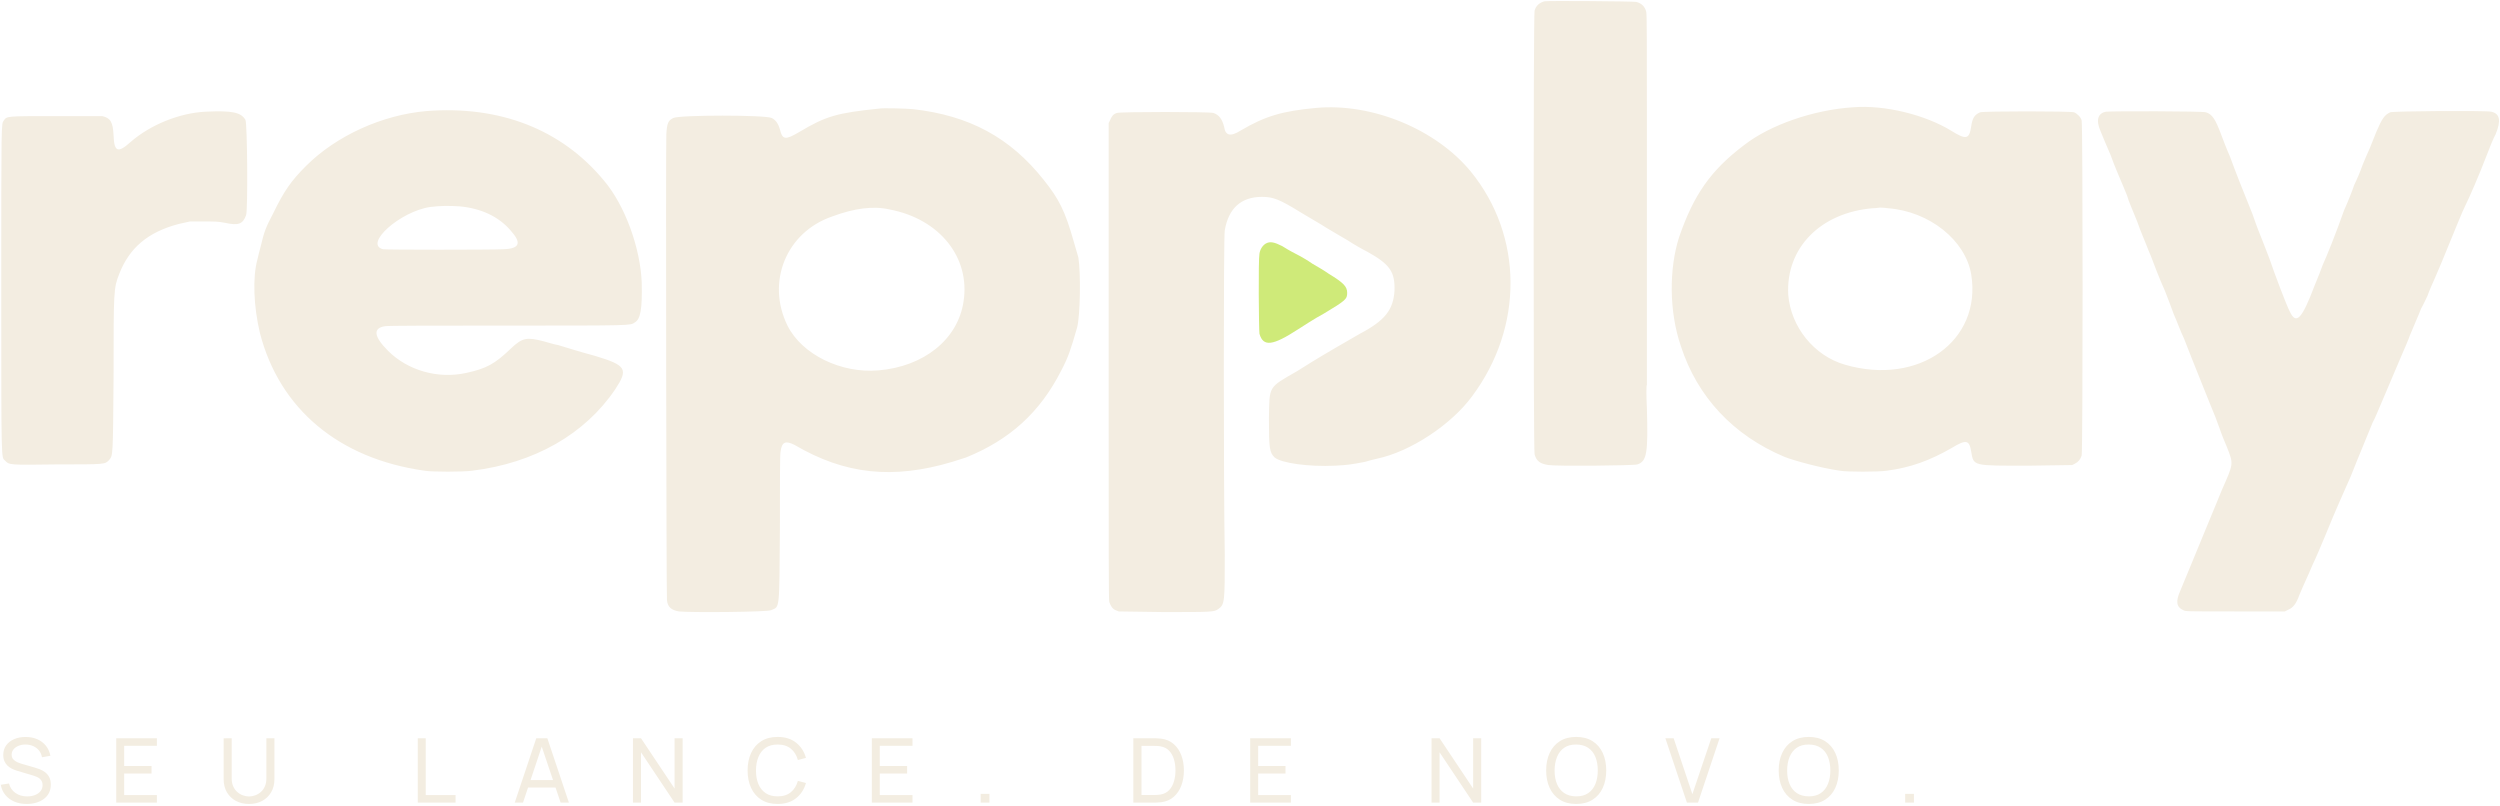
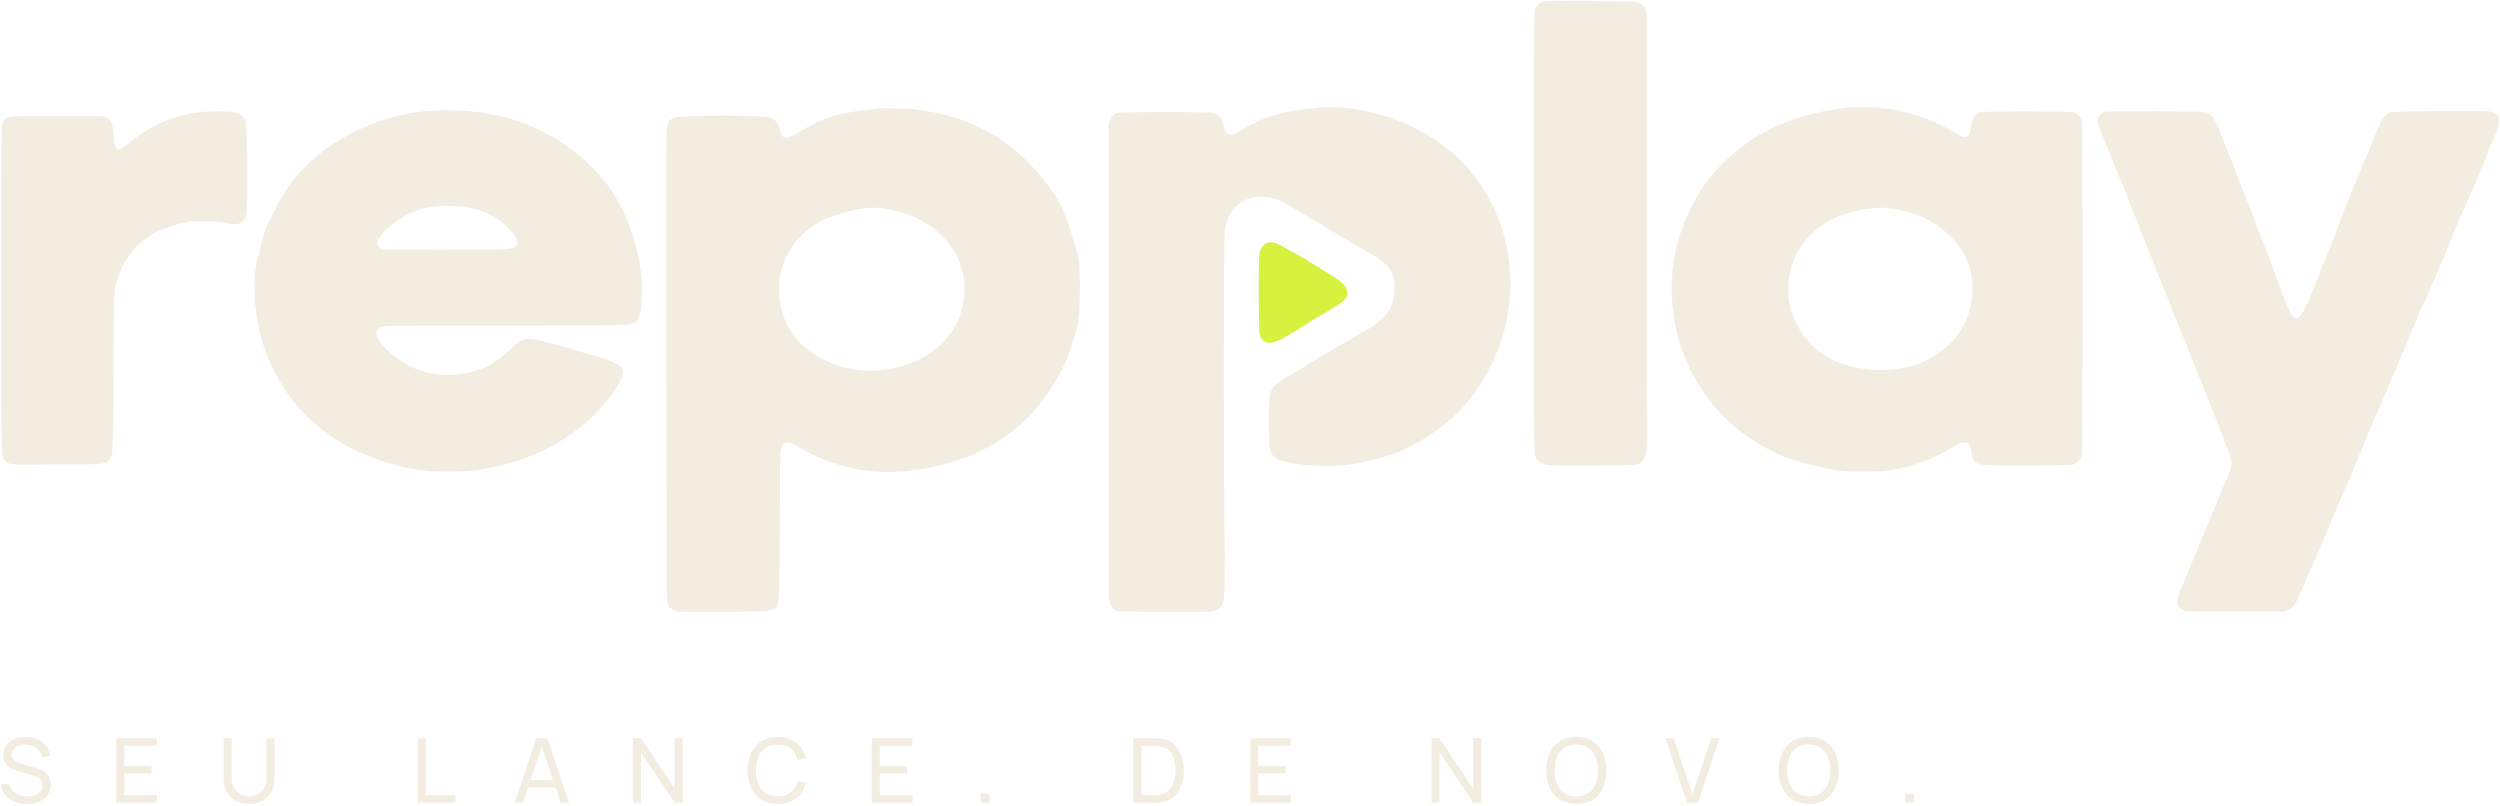
<svg xmlns="http://www.w3.org/2000/svg" viewBox="524.5 96.5 990.5 319" width="990.5" height="319" role="img" aria-label="Repplay logotipo com slogan (fundo escuro)">
  <path fill="#F3EDE1" fill-rule="evenodd" d="M1136.5 97C1134.5 97.5 1133 98.75 1132.5 100.75C1132 102.25 1132 275 1132.5 276.5C1133.25 279.25 1134.75 280.25 1138 280.75C1141 281.25 1171.5 281 1173.25 280.5C1177 279.25 1177.5 276 1177 258.25C1176.75 253.25 1176.75 249 1177 249C1177 248.75 1177 223 1177 142.5C1177 115.25 1177 102.25 1176.75 101.25C1176.25 99 1174.75 97.75 1172.75 97.25C1171 97 1138 96.75 1136.5 97ZM1258.75 139C1243 140 1225.75 146 1215.5 154C1202.25 164 1195.5 173.75 1189.75 190.5C1185.75 203 1185.75 220 1190.5 233.75C1197 253.75 1211.25 269 1231.5 277.5C1235.25 279 1246.25 282 1253.5 283C1256 283.5 1268.75 283.5 1272 283C1281.5 281.75 1289 279 1297.75 274C1303.5 270.5 1304.75 270.75 1305.5 275.5C1306.5 281.25 1306 281 1328.5 281L1345.5 280.75L1346.5 280.25C1348 279.5 1348.75 278.5 1349.25 277C1349.75 275.5 1349.75 146 1349.25 144.25C1349 143 1347.5 141.5 1346.25 141C1344.75 140.5 1310.5 140.5 1309 141C1306.75 142 1306 143.25 1305.5 146.5C1304.75 151.75 1303.5 152 1297.5 148.25C1287.25 142 1271.25 138 1258.75 139ZM1272.5 179C1289 180.25 1303.25 191.75 1305.5 205.25C1309.75 231.5 1284.75 249.5 1255.5 241C1243.25 237.5 1234 226 1233 213.25C1232 194.75 1245.75 180.75 1266.5 179C1267.75 179 1269 178.75 1269.25 178.75C1269.25 178.75 1270.75 178.75 1272.5 179ZM1046 139.25C1032.5 140.5 1025.75 142.5 1016 148.25C1012 150.75 1010 150.25 1009.5 146.75C1008.75 143.75 1007.5 142 1005.25 141.25C1003.75 140.75 968.5 140.75 967 141.25C965.5 141.75 965 142.5 964.25 144.25L963.75 145.25L963.75 239.75C963.75 318.25 963.75 334.25 964 335C964.5 336.5 965.25 337.75 966.5 338.25L967.75 338.75L985.5 339C1005 339 1005.5 339 1007.25 337.75C1009.75 336 1009.75 334.75 1009.75 316.25C1009.25 287.5 1009.25 190 1009.75 187.75C1011.25 179 1016.25 174.5 1024.5 174.5C1029 174.5 1031.5 175.5 1040 180.75C1043.25 182.75 1047.75 185.25 1050 186.75C1052 188 1056 190.25 1058.5 191.75C1060.75 193.25 1064.25 195.25 1066.25 196.25C1075.25 201.25 1077.25 204.25 1077 211.75C1076.5 219.25 1073.25 223.5 1063.25 228.75C1059.75 230.75 1048.5 237.25 1044.5 239.75C1043.25 240.5 1040.5 242.25 1038.5 243.5C1026.75 250.25 1027.5 249.25 1027.25 262.25C1027.25 274.25 1027.5 275.75 1029.5 277.75C1032.25 280 1043 281.5 1053.5 281C1058.5 280.75 1060 280.5 1065.25 279.5C1066.75 279 1069 278.5 1070 278.25C1083.25 275.5 1099.5 264.75 1107.75 253.5C1128.25 226 1128 190 1107.25 164.5C1093.5 147.75 1068.25 137.25 1046 139.25ZM873 139.5C856 141.25 851.75 142.5 841.25 148.75C835.75 152 834.5 152 833.5 147.75C832.75 145.25 831.75 144 830.25 143.25C827.75 142 793.75 142 791.25 143.25C789.25 144.25 788.75 145.25 788.5 149.75C788.25 154 788.5 333 788.75 334.25C789 337 790.5 338.25 793.5 338.75C798 339.25 828.75 339 830 338.25C833.5 336.75 833.25 339 833.5 305.5C833.5 288.5 833.5 276.5 833.75 275.5C834.25 271.5 835.75 271 839.25 272.75C859.25 284.5 878.25 286.5 901.75 279.5C904 278.75 906.5 278 907.25 277.75C924.5 270.75 936.5 260 945 243.25C947.75 238 948.75 235 951.25 226.25C952.5 221.5 952.75 204.75 951.75 198.5C951.5 197.75 950.75 195 950 192.5C946.5 180 944 175.25 938 167.75C924.75 151 908.5 142.25 886.25 139.75C883.75 139.5 874.5 139.25 873 139.5ZM877 179.5C896.75 183.25 909 198.5 906.25 216C904 231 890.5 241.75 872.5 243.25C857.75 244.5 842.25 237 836.5 225.5C828 208.25 836 188.5 854.25 182.25C863 179 870.5 178 877 179.5ZM693.5 140.5C676 142 657.75 150.25 645.75 162.25C639.75 168.25 637 172.25 632.75 181C629.75 186.75 629.25 188 627.75 194.25C627.25 196 626.75 198.25 626.5 199.25C624.5 206.5 625 218 627.5 228.5C635.25 258.5 658.75 278.25 692.75 283C695.5 283.5 708 283.5 711.5 283C736.25 280 756.25 268.5 768.25 250.75C773.5 242.75 772.75 241.25 760.25 237.5C757.25 236.75 753.25 235.5 751.5 235C750 234.5 747.25 233.75 745.75 233.25C744.25 233 741.75 232.25 740 231.75C733.25 230 731.5 230.25 727 234.5C720.5 240.75 717.25 242.5 709.25 244.25C698 246.75 686 243.25 678.25 235.5C672.5 229.75 672.25 226.5 677 225.75C678 225.5 697.25 225.5 725.25 225.5C775.25 225.5 774.25 225.5 776 224.25C778.25 223 779 219 778.75 208.5C778.25 195 772.25 178 763.75 168C747 147.75 722.5 138.25 693.5 140.5ZM706.5 178.25C715 179 722 182.25 726.75 187.75C731.25 192.75 730.5 195 724 195.25C719 195.5 677.25 195.5 676.25 195.25C668.5 193.25 683 180.25 695 178.5C699 178 702.5 178 706.5 178.25ZM606 140.75C595.5 141.25 584 146 576.25 152.75C571.25 157.25 569.75 156.75 569.5 150.25C569.25 144.75 568.25 143.25 565 142.5C564.5 142.5 556.25 142.5 546.5 142.5C526.75 142.5 527.25 142.5 526 144.25C525 145.75 525 143.75 525 211.5C525 281.25 525 277.5 526.5 279C528.25 280.75 528 280.75 547 280.5C566.5 280.5 566 280.5 567.75 278.75C569.25 276.75 569.25 278 569.5 245.5C569.5 211.5 569.5 210.75 571.75 205C575.75 194.75 583 188.5 595.25 185.25L599.75 184.25L605 184.25C610 184.25 610.75 184.25 613.5 184.75C619 186 620.75 185.25 622 181.75C622.75 180 622.5 145.5 621.75 144C620 141 616.5 140.25 606 140.75ZM1359 140.75C1355.75 141.25 1354.75 144 1356.75 148.5C1357.25 149.75 1359 154 1360.75 158C1362.25 162.25 1364.25 166.75 1364.75 168C1365.25 169.25 1366.5 172 1367.25 174C1367.75 176 1369.75 180.5 1371.25 184.25C1372.5 188 1374.75 193 1375.75 195.75C1377 198.5 1378.25 202.25 1379 204C1379.75 206 1381.25 209.5 1382.25 211.75C1383.25 214.25 1384.75 218.25 1385.75 221C1387 223.75 1388.5 228 1389.75 230.5C1391.25 234.5 1393.5 240 1400 256.25C1401.5 259.75 1403.25 264.25 1404 266.5C1404.75 268.75 1406 271.75 1406.75 273.5C1409.5 280.5 1409.5 280 1404.75 290.75C1403.5 294 1401 299.75 1399.5 303.5C1397 309.5 1391.5 323 1388.25 330.75C1386.5 334.75 1386.75 337 1389.5 338.25C1390.5 338.75 1390.5 338.75 1410 338.75L1429.75 338.75L1431.25 338C1433 337.25 1434.25 335.75 1435.5 332.25C1437.25 328 1439 324.5 1440.75 320.25C1441.75 318.25 1444 313 1445.75 308.75C1447.5 304.5 1449.75 299 1451 296.25C1452.25 293.5 1454.25 288.75 1455.75 285.5C1459.5 276 1463.25 267.25 1464.5 264C1465.5 262.25 1466.75 259 1467.75 256.75C1473 244.25 1474.5 241 1476.25 236.75C1477.25 234.5 1478.75 231 1479.25 229.5C1480.75 225.75 1482.5 222 1483.75 218.75C1484.5 217.5 1485.5 215.25 1486.25 213.75C1486.75 212.25 1488.25 208.75 1489.5 206C1490.75 203.25 1492.75 198.25 1494 195.25C1497.5 186.75 1500 180.5 1501 178.5C1503 174.5 1506.75 165.75 1509.25 159.25C1510.75 155.25 1512.5 151 1513.25 149.75C1515.5 144.25 1515 141.5 1511.5 140.75C1509 140.25 1472.5 140.5 1471.5 141C1469.25 142 1468.25 143.5 1466 148.75C1465.25 150.5 1464.25 153.25 1463.5 155C1462.75 156.75 1461.25 160 1460.5 162C1459.75 164.25 1458.25 167.75 1457.25 169.75C1456.5 172 1454.75 176.5 1453.25 179.75C1450 189 1446.25 198.25 1444.75 201.5C1444.25 203 1442.75 206.75 1441.5 209.75C1436.5 223 1434.25 225.25 1431.75 220C1430.5 217.75 1425.5 204.5 1423.75 199.25C1422.75 196.75 1421.5 193.25 1420.75 191.5C1420 189.75 1418.25 185.25 1417 181.5C1412.75 171 1410 164 1408 158.5C1406.75 155.75 1405.25 151.75 1404.5 149.75C1402.25 143.75 1401 141.75 1398.5 141C1397.25 140.5 1361.25 140.5 1359 140.75Z" />
-   <path fill="#CFEA79" d="M1026 193C1024.75 193.75 1023.75 195.25 1023.5 197C1023 199.5 1023.25 227 1023.5 228.75C1025 234 1028.75 233.5 1038.75 227C1040.75 225.75 1045.25 222.75 1049 220.75C1057.75 215.5 1058.25 215 1058.25 212.5C1058.25 210 1056.75 208.5 1051 205C1049.25 203.75 1046.25 202 1044.5 201C1042.75 199.75 1039.75 198 1037.75 197C1035.75 196 1033.25 194.5 1032.5 194C1029.5 192.5 1027.75 192 1026 193Z" />
+   <path fill="#D6F23F" d="M1026 193C1024.75 193.75 1023.75 195.25 1023.5 197C1023 199.5 1023.25 227 1023.5 228.75C1025 234 1028.75 233.5 1038.75 227C1040.75 225.75 1045.25 222.75 1049 220.75C1057.75 215.5 1058.25 215 1058.25 212.5C1058.25 210 1056.75 208.5 1051 205C1049.25 203.75 1046.25 202 1044.5 201C1042.75 199.75 1039.75 198 1037.75 197C1035.75 196 1033.25 194.5 1032.5 194C1029.5 192.5 1027.75 192 1026 193Z" />
  <path fill="#F3EDE1" d="M535.09 415.03Q532.38 415.03 530.21 414.11Q528.04 413.19 526.63 411.48Q525.22 409.77 524.8 407.43L528.06 406.92Q528.68 409.33 530.63 410.68Q532.59 412.04 535.25 412.04Q536.97 412.04 538.36 411.5Q539.75 410.96 540.56 409.95Q541.37 408.94 541.37 407.56Q541.37 406.71 541.08 406.1Q540.79 405.49 540.29 405.05Q539.78 404.62 539.14 404.32Q538.51 404.02 537.82 403.82L531.32 401.89Q530.25 401.57 529.26 401.09Q528.27 400.6 527.49 399.86Q526.71 399.13 526.25 398.09Q525.79 397.06 525.79 395.64Q525.79 393.37 526.97 391.77Q528.15 390.17 530.17 389.32Q532.18 388.47 534.72 388.49Q537.28 388.5 539.31 389.4Q541.34 390.29 542.68 391.96Q544.01 393.62 544.47 395.94L541.13 396.53Q540.86 394.97 539.95 393.84Q539.04 392.72 537.67 392.11Q536.31 391.5 534.68 391.48Q533.12 391.46 531.87 391.98Q530.61 392.49 529.86 393.4Q529.12 394.31 529.12 395.5Q529.12 396.67 529.79 397.38Q530.47 398.1 531.45 398.52Q532.43 398.93 533.37 399.2L538.22 400.6Q539.06 400.83 540.14 401.24Q541.23 401.64 542.26 402.38Q543.29 403.11 543.96 404.33Q544.63 405.54 544.63 407.38Q544.63 409.22 543.9 410.66Q543.16 412.09 541.85 413.06Q540.54 414.02 538.81 414.53Q537.07 415.03 535.09 415.03ZM570.55 414.5V389H586.66V391.99H573.7V399.98H584.54V402.97H573.7V411.51H586.66V414.5ZM623.17 415.03Q620.21 415.03 617.95 413.81Q615.68 412.59 614.39 410.38Q613.11 408.18 613.11 405.2V389.02L616.3 389V404.94Q616.3 406.74 616.91 408.08Q617.52 409.42 618.53 410.3Q619.54 411.19 620.75 411.62Q621.97 412.06 623.17 412.06Q624.39 412.06 625.61 411.61Q626.83 411.17 627.84 410.29Q628.84 409.42 629.44 408.07Q630.04 406.73 630.04 404.94V389H633.23V405.2Q633.23 408.16 631.94 410.37Q630.66 412.59 628.39 413.81Q626.13 415.03 623.17 415.03ZM690.02 414.5V389H693.17V411.51H705V414.5ZM728.44 414.5 736.97 389H741.36L749.9 414.5H746.62L738.64 390.84H739.63L731.71 414.5ZM732.54 408.53V405.57H745.79V408.53ZM775.28 414.5V389H778.47L791.77 408.92V389H794.96V414.5H791.77L778.47 394.56V414.5ZM832.6 415.03Q828.79 415.03 826.13 413.35Q823.48 411.67 822.09 408.67Q820.7 405.68 820.7 401.75Q820.7 397.82 822.09 394.83Q823.48 391.83 826.13 390.15Q828.79 388.47 832.6 388.47Q837.02 388.47 839.88 390.72Q842.74 392.97 843.82 396.77L840.62 397.62Q839.84 394.77 837.84 393.13Q835.84 391.48 832.6 391.48Q829.74 391.48 827.85 392.77Q825.95 394.06 825 396.38Q824.04 398.69 824.02 401.75Q824.01 404.8 824.96 407.11Q825.92 409.42 827.83 410.72Q829.74 412.02 832.6 412.02Q835.84 412.02 837.84 410.37Q839.84 408.71 840.62 405.88L843.82 406.73Q842.74 410.52 839.88 412.77Q837.02 415.03 832.6 415.03ZM869.92 414.5V389H886.03V391.99H873.07V399.98H883.9V402.97H873.07V411.51H886.03V414.5ZM913.04 414.5V411.03H916.51V414.5ZM973.52 414.5V389H981.38Q981.77 389 982.74 389.02Q983.72 389.04 984.6 389.16Q987.56 389.55 989.55 391.31Q991.54 393.07 992.55 395.78Q993.56 398.49 993.56 401.75Q993.56 405.01 992.55 407.72Q991.54 410.43 989.55 412.19Q987.56 413.95 984.6 414.34Q983.72 414.45 982.73 414.47Q981.75 414.5 981.38 414.5ZM976.76 411.49H981.38Q982.05 411.49 982.88 411.45Q983.72 411.4 984.34 411.29Q986.43 410.91 987.72 409.54Q989.01 408.18 989.61 406.14Q990.22 404.11 990.22 401.75Q990.22 399.34 989.61 397.31Q988.99 395.27 987.7 393.92Q986.41 392.58 984.34 392.21Q983.72 392.08 982.87 392.05Q982.02 392.01 981.38 392.01H976.76ZM1019.83 414.5V389H1035.95V391.99H1022.99V399.98H1033.82V402.97H1022.99V411.51H1035.95V414.5ZM1091.68 414.5V389H1094.86L1108.16 408.92V389H1111.35V414.5H1108.16L1094.86 394.56V414.5ZM1148.99 415.03Q1145.18 415.03 1142.52 413.35Q1139.87 411.67 1138.48 408.67Q1137.09 405.68 1137.09 401.75Q1137.09 397.82 1138.48 394.83Q1139.87 391.83 1142.52 390.15Q1145.18 388.47 1148.99 388.47Q1152.81 388.47 1155.47 390.15Q1158.13 391.83 1159.51 394.83Q1160.89 397.82 1160.89 401.75Q1160.89 405.68 1159.51 408.67Q1158.13 411.67 1155.47 413.35Q1152.81 415.03 1148.99 415.03ZM1148.99 412.02Q1151.84 412.04 1153.74 410.74Q1155.65 409.44 1156.59 407.12Q1157.54 404.8 1157.54 401.75Q1157.54 398.69 1156.59 396.38Q1155.65 394.08 1153.74 392.79Q1151.84 391.5 1148.99 391.48Q1146.14 391.46 1144.25 392.75Q1142.36 394.05 1141.41 396.37Q1140.45 398.69 1140.43 401.75Q1140.42 404.8 1141.37 407.1Q1142.33 409.4 1144.23 410.7Q1146.14 412 1148.99 412.02ZM1192.86 414.5 1184.32 389H1187.6L1195.02 411.15L1202.51 389H1205.79L1197.25 414.5ZM1241.12 415.03Q1237.32 415.03 1234.66 413.35Q1232 411.67 1230.61 408.67Q1229.22 405.68 1229.22 401.75Q1229.22 397.82 1230.61 394.83Q1232 391.83 1234.66 390.15Q1237.32 388.47 1241.12 388.47Q1244.95 388.47 1247.6 390.15Q1250.26 391.83 1251.64 394.83Q1253.02 397.82 1253.02 401.75Q1253.02 405.68 1251.64 408.67Q1250.26 411.67 1247.6 413.35Q1244.95 415.03 1241.12 415.03ZM1241.12 412.02Q1243.97 412.04 1245.88 410.74Q1247.78 409.44 1248.73 407.12Q1249.68 404.8 1249.68 401.75Q1249.68 398.69 1248.73 396.38Q1247.78 394.08 1245.88 392.79Q1243.97 391.5 1241.12 391.48Q1238.27 391.46 1236.39 392.75Q1234.5 394.05 1233.54 396.37Q1232.59 398.69 1232.57 401.75Q1232.55 404.8 1233.51 407.1Q1234.47 409.4 1236.37 410.7Q1238.27 412 1241.12 412.02ZM1279.33 414.5V411.03H1282.8V414.5Z" />
</svg>
